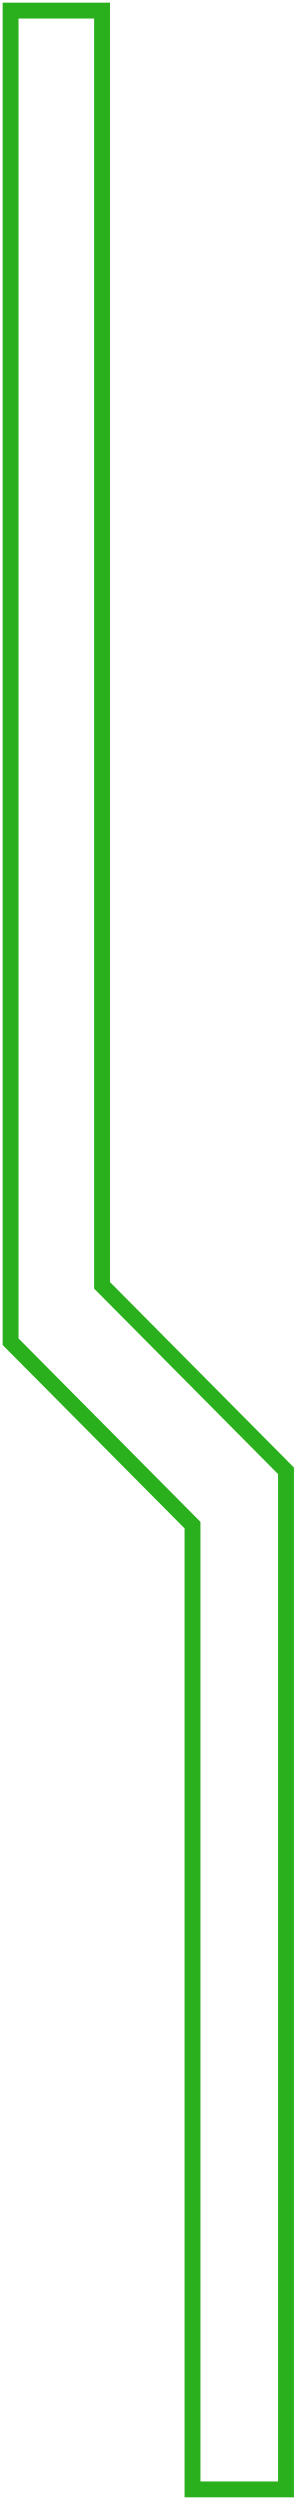
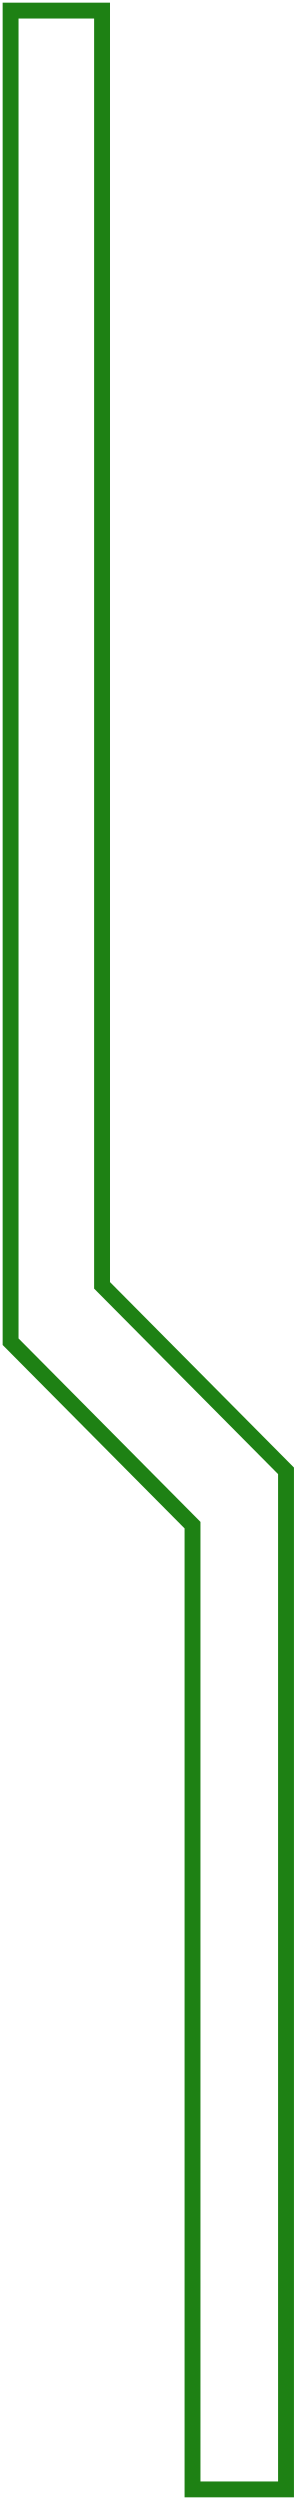
<svg xmlns="http://www.w3.org/2000/svg" width="56" height="472" viewBox="0 0 56 472" fill="none">
-   <path d="M36.347 287.946V470H54V277.692L19.269 242.675V2H2V253.315L36.347 287.946Z" stroke="#2AB01C" stroke-width="3" />
+   <path d="M36.347 287.946V470H54V277.692L19.269 242.675V2H2V253.315L36.347 287.946Z" stroke="#1e8114" stroke-width="3" />
</svg>
